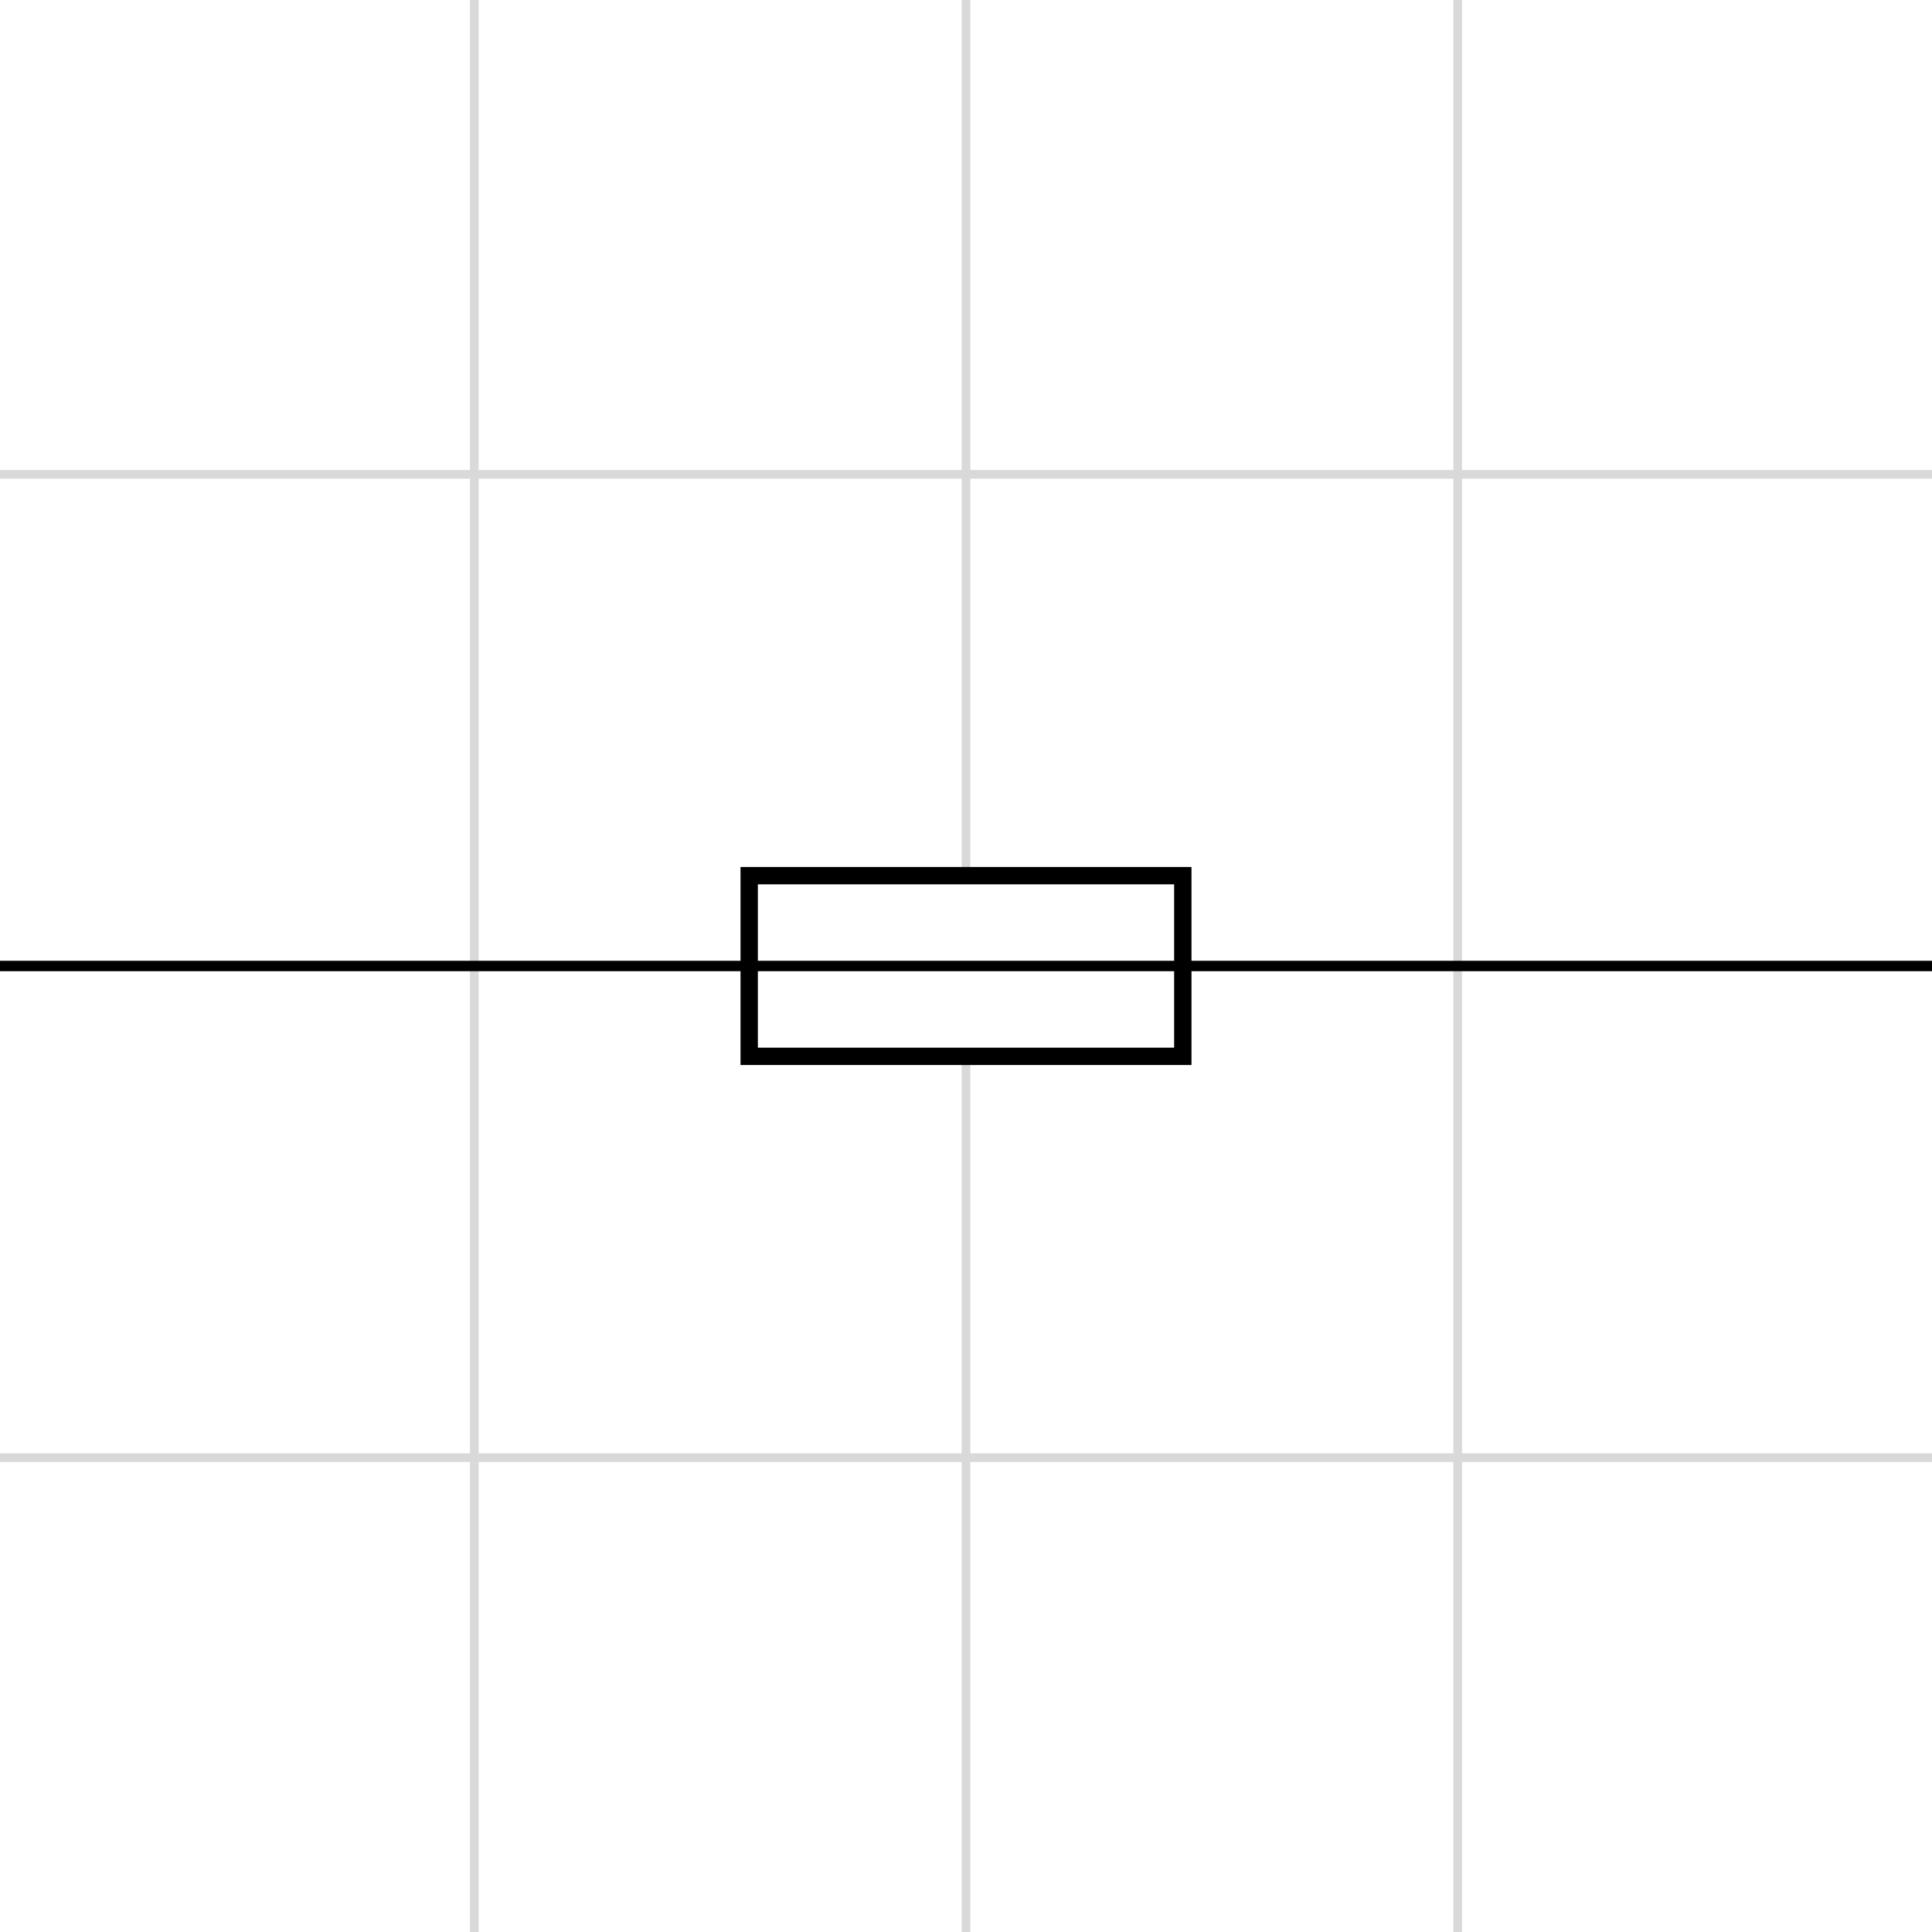
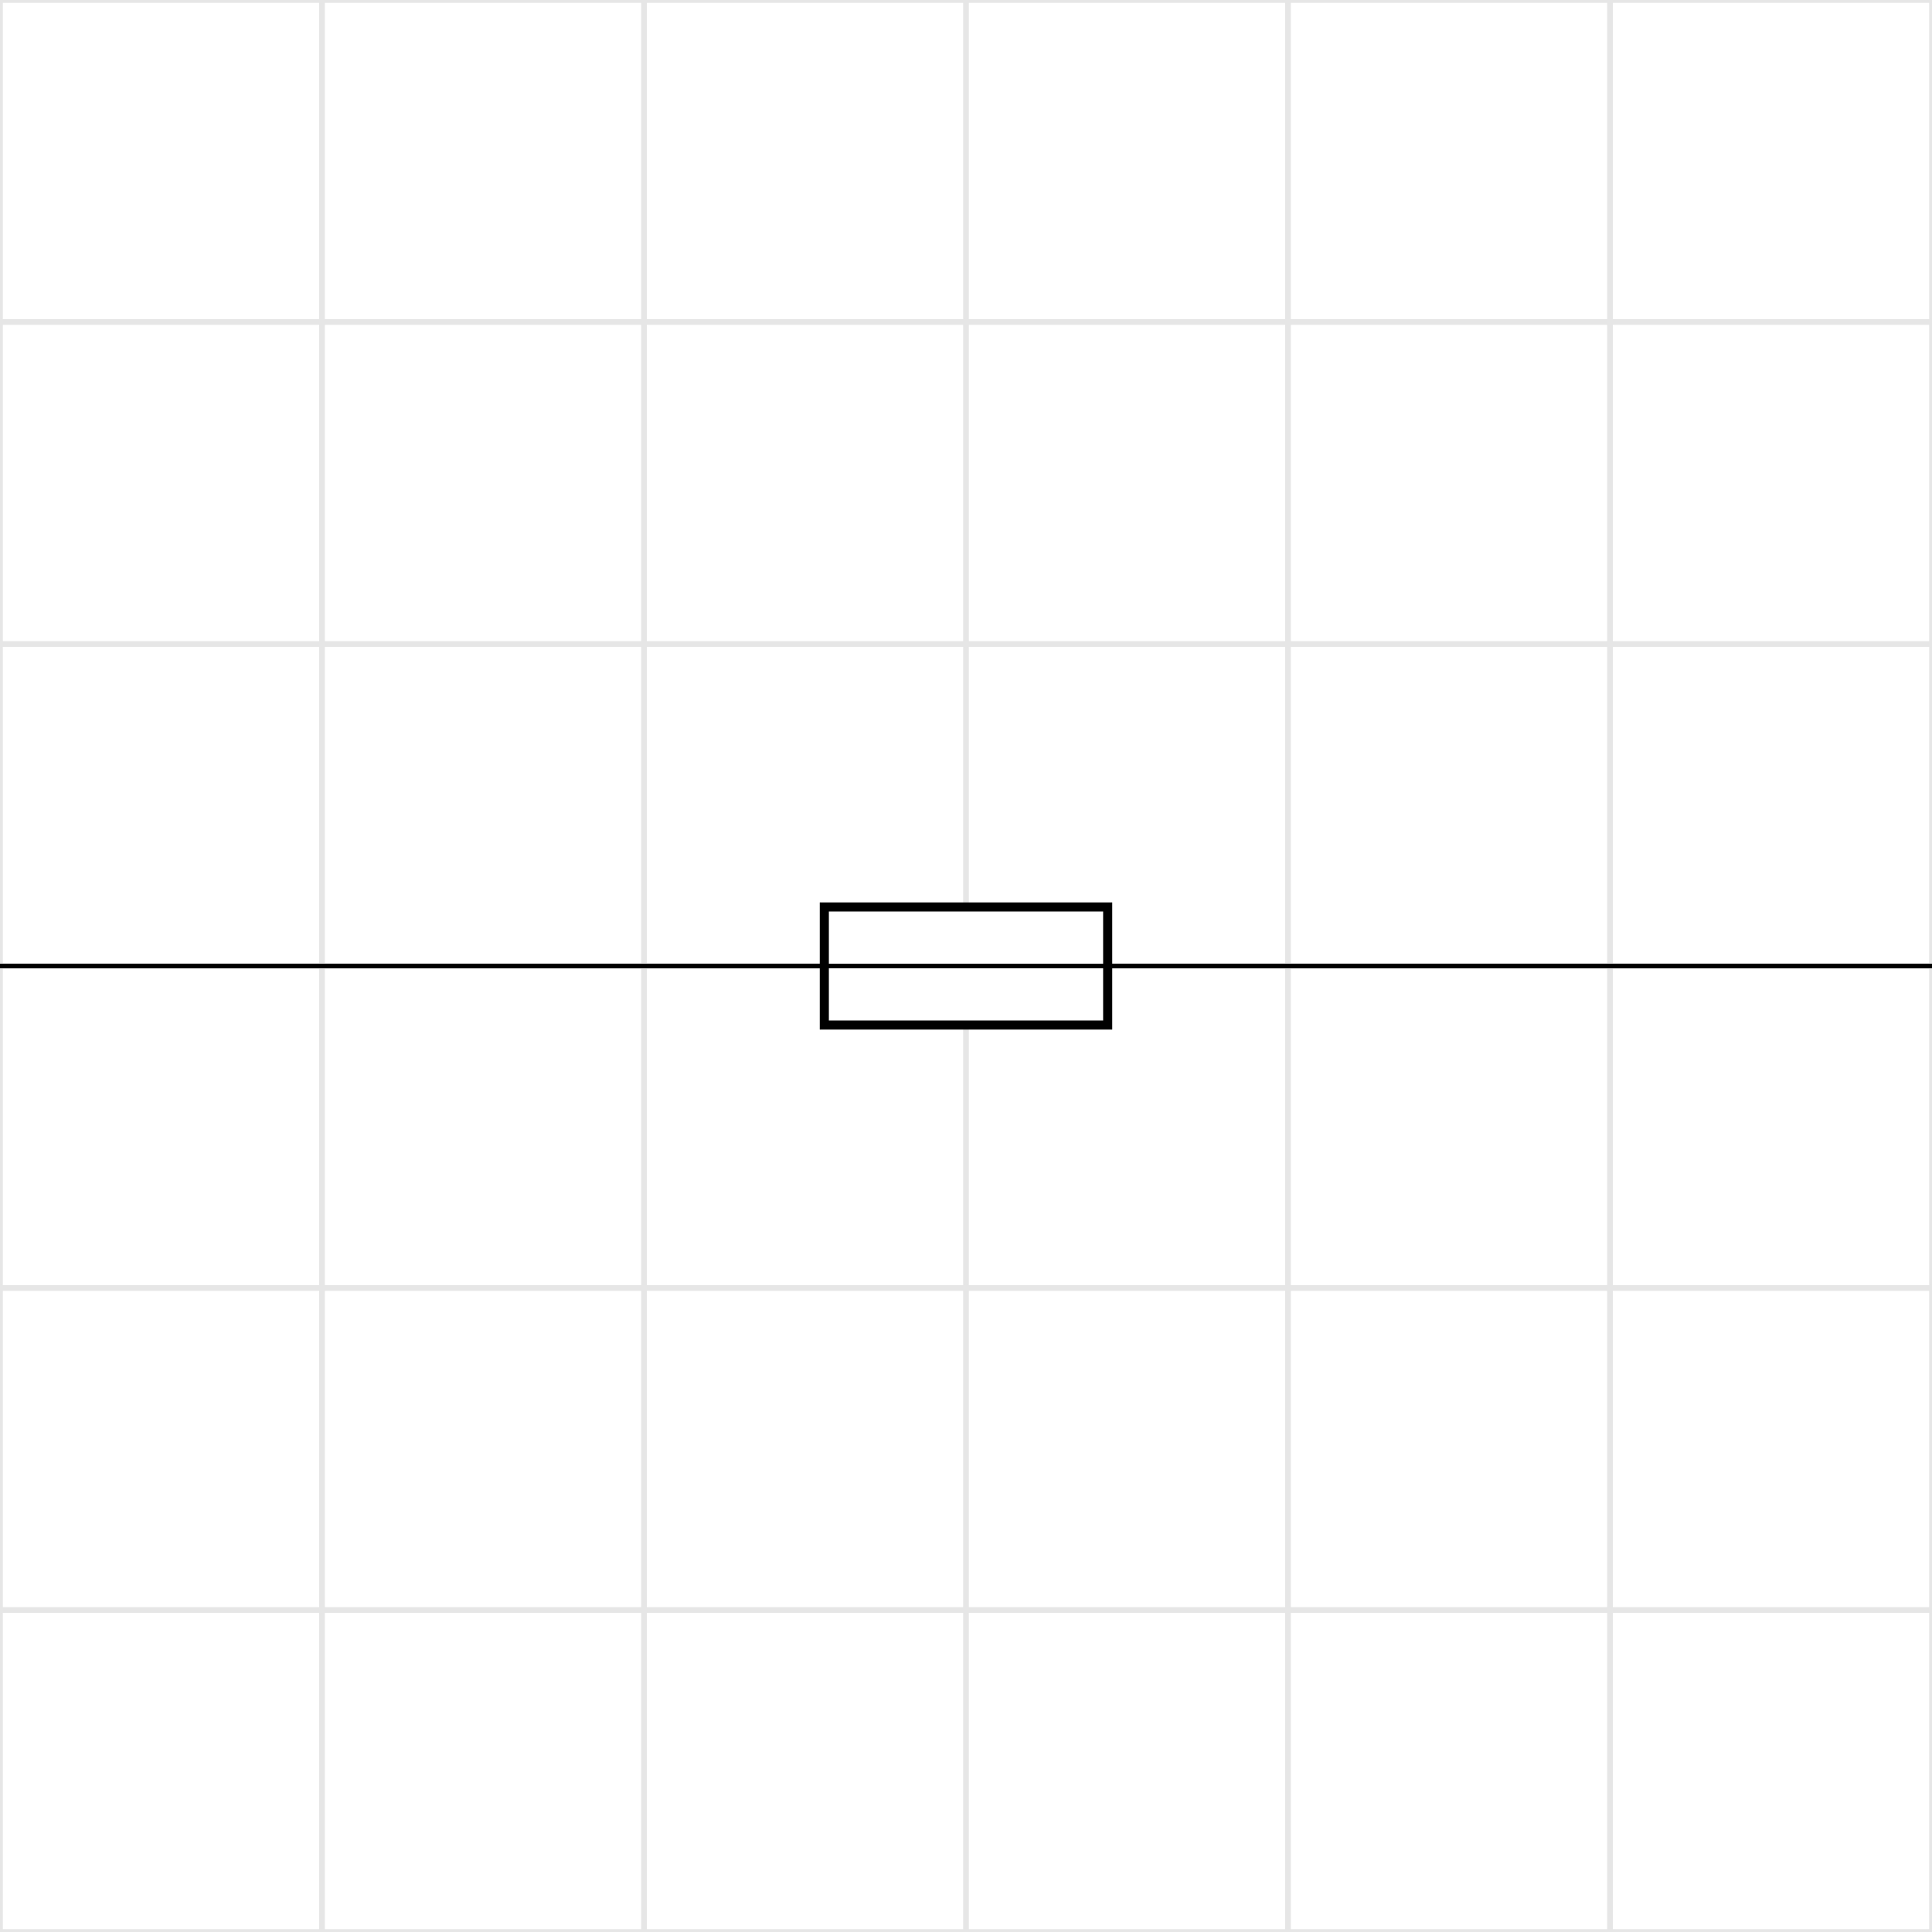
- <svg xmlns="http://www.w3.org/2000/svg" class="typst-doc" viewBox="0 0 111.386 111.386" width="111.386pt" height="111.386pt">
-   <path class="typst-shape" fill="#ffffff" fill-rule="nonzero" d="M 0 0 L 0 111.386 L 111.386 111.386 L 111.386 0 Z " />
+ <svg xmlns="http://www.w3.org/2000/svg" class="typst-doc" viewBox="0 0 170.079 170.079" width="170.079pt" height="170.079pt">
+   <path class="typst-shape" fill="#ffffff" fill-rule="nonzero" d="M 0 0 L 0 170.079 L 170.079 170.079 L 170.079 0 Z " />
  <g>
-     <g transform="translate(-1 -1)">
+     <g transform="translate(0 0)">
      <g class="typst-group">
        <g>
          <g transform="translate(0 0)">
-             <path class="typst-shape" fill="none" stroke="#d9d9d9" stroke-width="0.5" stroke-linecap="butt" stroke-linejoin="miter" stroke-miterlimit="4" d="M 0 113.386 L 0 0 " />
+             <path class="typst-shape" fill="none" stroke="#e6e6e6" stroke-width="0.5" stroke-linecap="butt" stroke-linejoin="miter" stroke-miterlimit="4" d="M 0 170.079 L 0 0 " />
          </g>
          <g transform="translate(28.34646 0)">
-             <path class="typst-shape" fill="none" stroke="#d9d9d9" stroke-width="0.5" stroke-linecap="butt" stroke-linejoin="miter" stroke-miterlimit="4" d="M 0 113.386 L 0 0 " />
+             <path class="typst-shape" fill="none" stroke="#e6e6e6" stroke-width="0.5" stroke-linecap="butt" stroke-linejoin="miter" stroke-miterlimit="4" d="M 0 170.079 L 0 0 " />
          </g>
          <g transform="translate(56.69291 0)">
-             <path class="typst-shape" fill="none" stroke="#d9d9d9" stroke-width="0.5" stroke-linecap="butt" stroke-linejoin="miter" stroke-miterlimit="4" d="M 0 113.386 L 0 0 " />
+             <path class="typst-shape" fill="none" stroke="#e6e6e6" stroke-width="0.5" stroke-linecap="butt" stroke-linejoin="miter" stroke-miterlimit="4" d="M 0 170.079 L 0 0 " />
          </g>
          <g transform="translate(85.03937 0)">
-             <path class="typst-shape" fill="none" stroke="#d9d9d9" stroke-width="0.5" stroke-linecap="butt" stroke-linejoin="miter" stroke-miterlimit="4" d="M 0 113.386 L 0 0 " />
+             <path class="typst-shape" fill="none" stroke="#e6e6e6" stroke-width="0.5" stroke-linecap="butt" stroke-linejoin="miter" stroke-miterlimit="4" d="M 0 170.079 L 0 0 " />
          </g>
          <g transform="translate(113.3858 0)">
-             <path class="typst-shape" fill="none" stroke="#d9d9d9" stroke-width="0.5" stroke-linecap="butt" stroke-linejoin="miter" stroke-miterlimit="4" d="M 0 113.386 L 0 0 " />
+             <path class="typst-shape" fill="none" stroke="#e6e6e6" stroke-width="0.5" stroke-linecap="butt" stroke-linejoin="miter" stroke-miterlimit="4" d="M 0 170.079 L 0 0 " />
+           </g>
+           <g transform="translate(141.7323 0)">
+             <path class="typst-shape" fill="none" stroke="#e6e6e6" stroke-width="0.5" stroke-linecap="butt" stroke-linejoin="miter" stroke-miterlimit="4" d="M 0 170.079 L 0 0 " />
+           </g>
+           <g transform="translate(170.0787 0)">
+             <path class="typst-shape" fill="none" stroke="#e6e6e6" stroke-width="0.5" stroke-linecap="butt" stroke-linejoin="miter" stroke-miterlimit="4" d="M 0 170.079 L 0 0 " />
+           </g>
+           <g transform="translate(0 170.0787)">
+             <path class="typst-shape" fill="none" stroke="#e6e6e6" stroke-width="0.5" stroke-linecap="butt" stroke-linejoin="miter" stroke-miterlimit="4" d="M 0 0 L 170.079 0 " />
+           </g>
+           <g transform="translate(0 141.7323)">
+             <path class="typst-shape" fill="none" stroke="#e6e6e6" stroke-width="0.5" stroke-linecap="butt" stroke-linejoin="miter" stroke-miterlimit="4" d="M 0 0 L 170.079 0 " />
          </g>
          <g transform="translate(0 113.3858)">
-             <path class="typst-shape" fill="none" stroke="#d9d9d9" stroke-width="0.5" stroke-linecap="butt" stroke-linejoin="miter" stroke-miterlimit="4" d="M 0 0 L 113.386 0 " />
+             <path class="typst-shape" fill="none" stroke="#e6e6e6" stroke-width="0.5" stroke-linecap="butt" stroke-linejoin="miter" stroke-miterlimit="4" d="M 0 0 L 170.079 0 " />
          </g>
          <g transform="translate(0 85.03937)">
-             <path class="typst-shape" fill="none" stroke="#d9d9d9" stroke-width="0.5" stroke-linecap="butt" stroke-linejoin="miter" stroke-miterlimit="4" d="M 0 0 L 113.386 0 " />
+             <path class="typst-shape" fill="none" stroke="#e6e6e6" stroke-width="0.5" stroke-linecap="butt" stroke-linejoin="miter" stroke-miterlimit="4" d="M 0 0 L 170.079 0 " />
          </g>
          <g transform="translate(0 56.69291)">
-             <path class="typst-shape" fill="none" stroke="#d9d9d9" stroke-width="0.5" stroke-linecap="butt" stroke-linejoin="miter" stroke-miterlimit="4" d="M 0 0 L 113.386 0 " />
+             <path class="typst-shape" fill="none" stroke="#e6e6e6" stroke-width="0.5" stroke-linecap="butt" stroke-linejoin="miter" stroke-miterlimit="4" d="M 0 0 L 170.079 0 " />
          </g>
          <g transform="translate(0 28.34646)">
-             <path class="typst-shape" fill="none" stroke="#d9d9d9" stroke-width="0.5" stroke-linecap="butt" stroke-linejoin="miter" stroke-miterlimit="4" d="M 0 0 L 113.386 0 " />
+             <path class="typst-shape" fill="none" stroke="#e6e6e6" stroke-width="0.5" stroke-linecap="butt" stroke-linejoin="miter" stroke-miterlimit="4" d="M 0 0 L 170.079 0 " />
          </g>
          <g transform="translate(0 0)">
-             <path class="typst-shape" fill="none" stroke="#d9d9d9" stroke-width="0.5" stroke-linecap="butt" stroke-linejoin="miter" stroke-miterlimit="4" d="M 0 0 L 113.386 0 " />
+             <path class="typst-shape" fill="none" stroke="#e6e6e6" stroke-width="0.5" stroke-linecap="butt" stroke-linejoin="miter" stroke-miterlimit="4" d="M 0 0 L 170.079 0 " />
          </g>
-           <g transform="translate(0 56.69291)">
-             <path class="typst-shape" fill="none" stroke="#000000" stroke-width="0.6" stroke-linecap="butt" stroke-linejoin="miter" stroke-miterlimit="4" d="M 0 0 L 113.386 0 " />
+           <g transform="translate(0 85.03937)">
+             <path class="typst-shape" fill="none" stroke="#000000" stroke-width="0.4" stroke-linecap="butt" stroke-linejoin="miter" stroke-miterlimit="4" d="M 0 0 L 72.567 0 " />
          </g>
-           <g transform="translate(44.19291 51.48458)">
-             <path class="typst-shape" fill="#ffffff" fill-rule="nonzero" stroke="#000000" stroke-width="1" stroke-linecap="butt" stroke-linejoin="miter" stroke-miterlimit="4" d="M 0 0 L 0 10.417 L 25 10.417 L 25 0 L 0 0 Z " />
+           <g transform="translate(97.51181 85.03937)">
+             <path class="typst-shape" fill="none" stroke="#000000" stroke-width="0.4" stroke-linecap="butt" stroke-linejoin="miter" stroke-miterlimit="4" d="M 72.567 0 L 0 0 " />
          </g>
-           <g transform="translate(44.19291 56.69291)">
-             <path class="typst-shape" fill="none" stroke="#000000" stroke-width="0.6" stroke-linecap="butt" stroke-linejoin="miter" stroke-miterlimit="4" d="M 0 0 L 25 0 " />
+           <g transform="translate(72.56693 79.84252)">
+             <path class="typst-shape" fill="#ffffff" fill-rule="nonzero" stroke="#000000" stroke-width="0.8" stroke-linecap="butt" stroke-linejoin="miter" stroke-miterlimit="4" d="M 0 0 L 0 10.394 L 24.945 10.394 L 24.945 0 L 0 0 Z " />
+           </g>
+           <g transform="translate(72.56693 85.03937)">
+             <path class="typst-shape" fill="none" stroke="#000000" stroke-width="0.4" stroke-linecap="butt" stroke-linejoin="miter" stroke-miterlimit="4" d="M 0 0 L 24.945 0 " />
          </g>
        </g>
      </g>
    </g>
  </g>
</svg>
